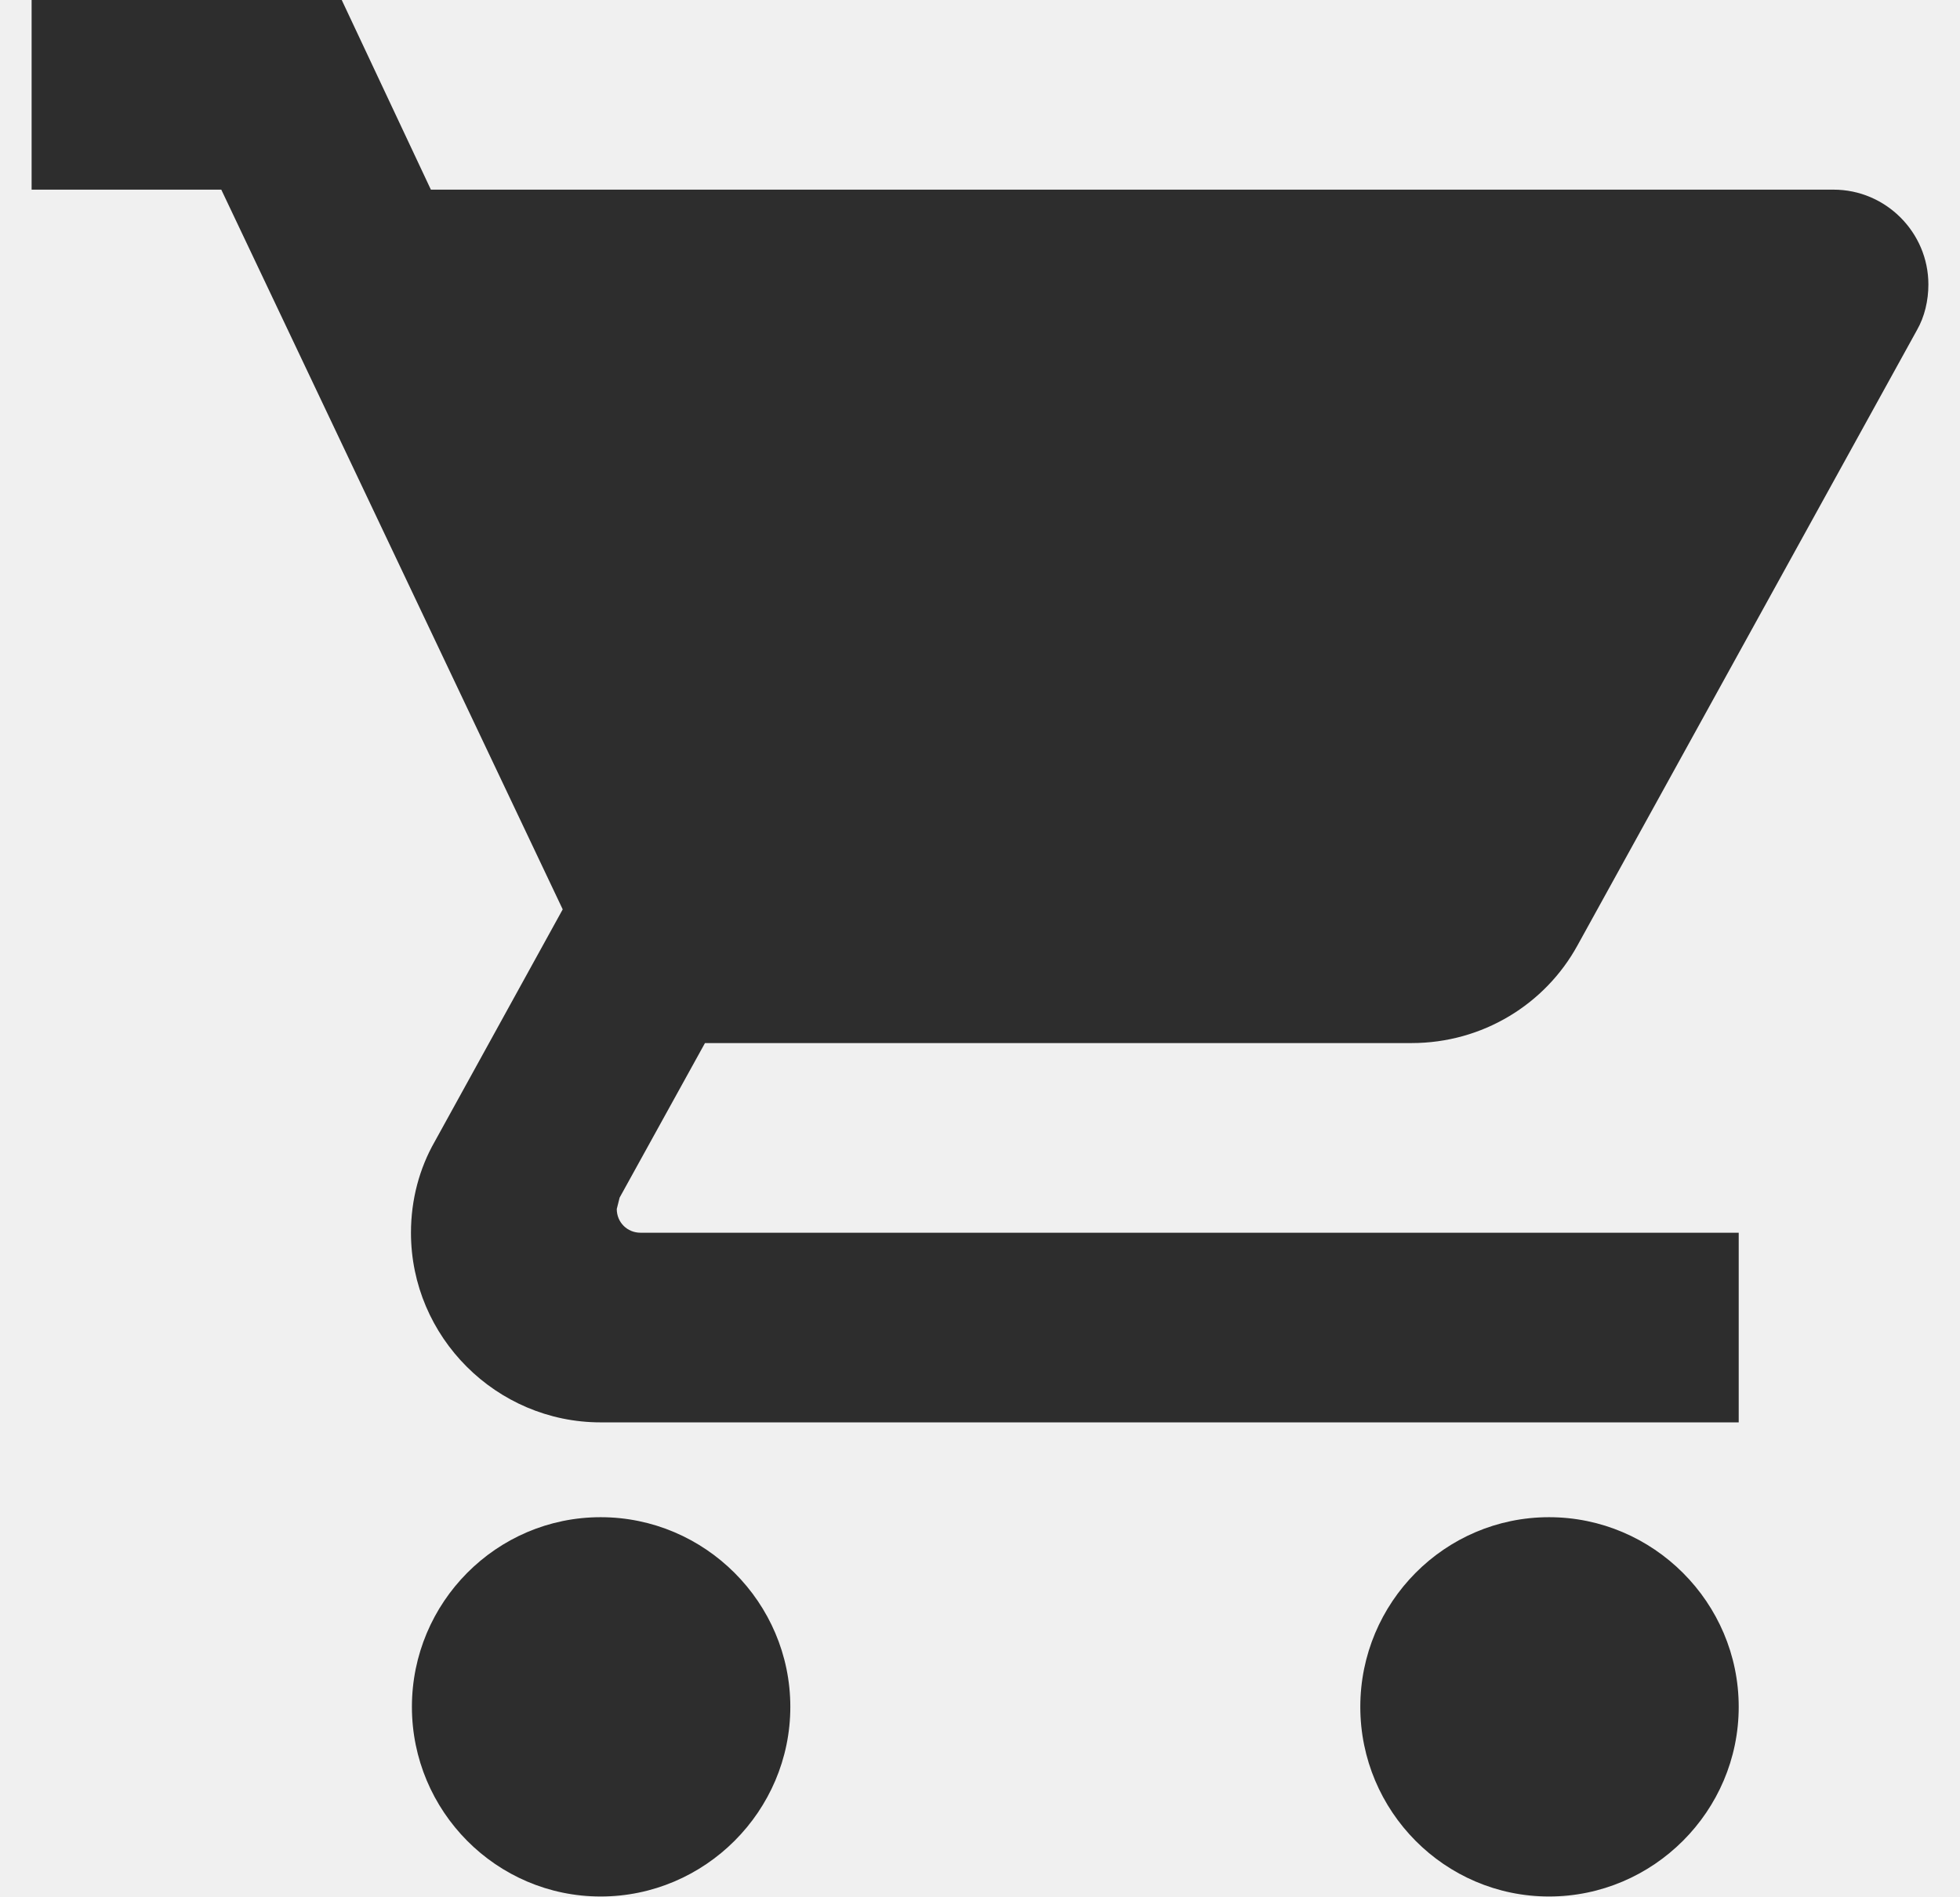
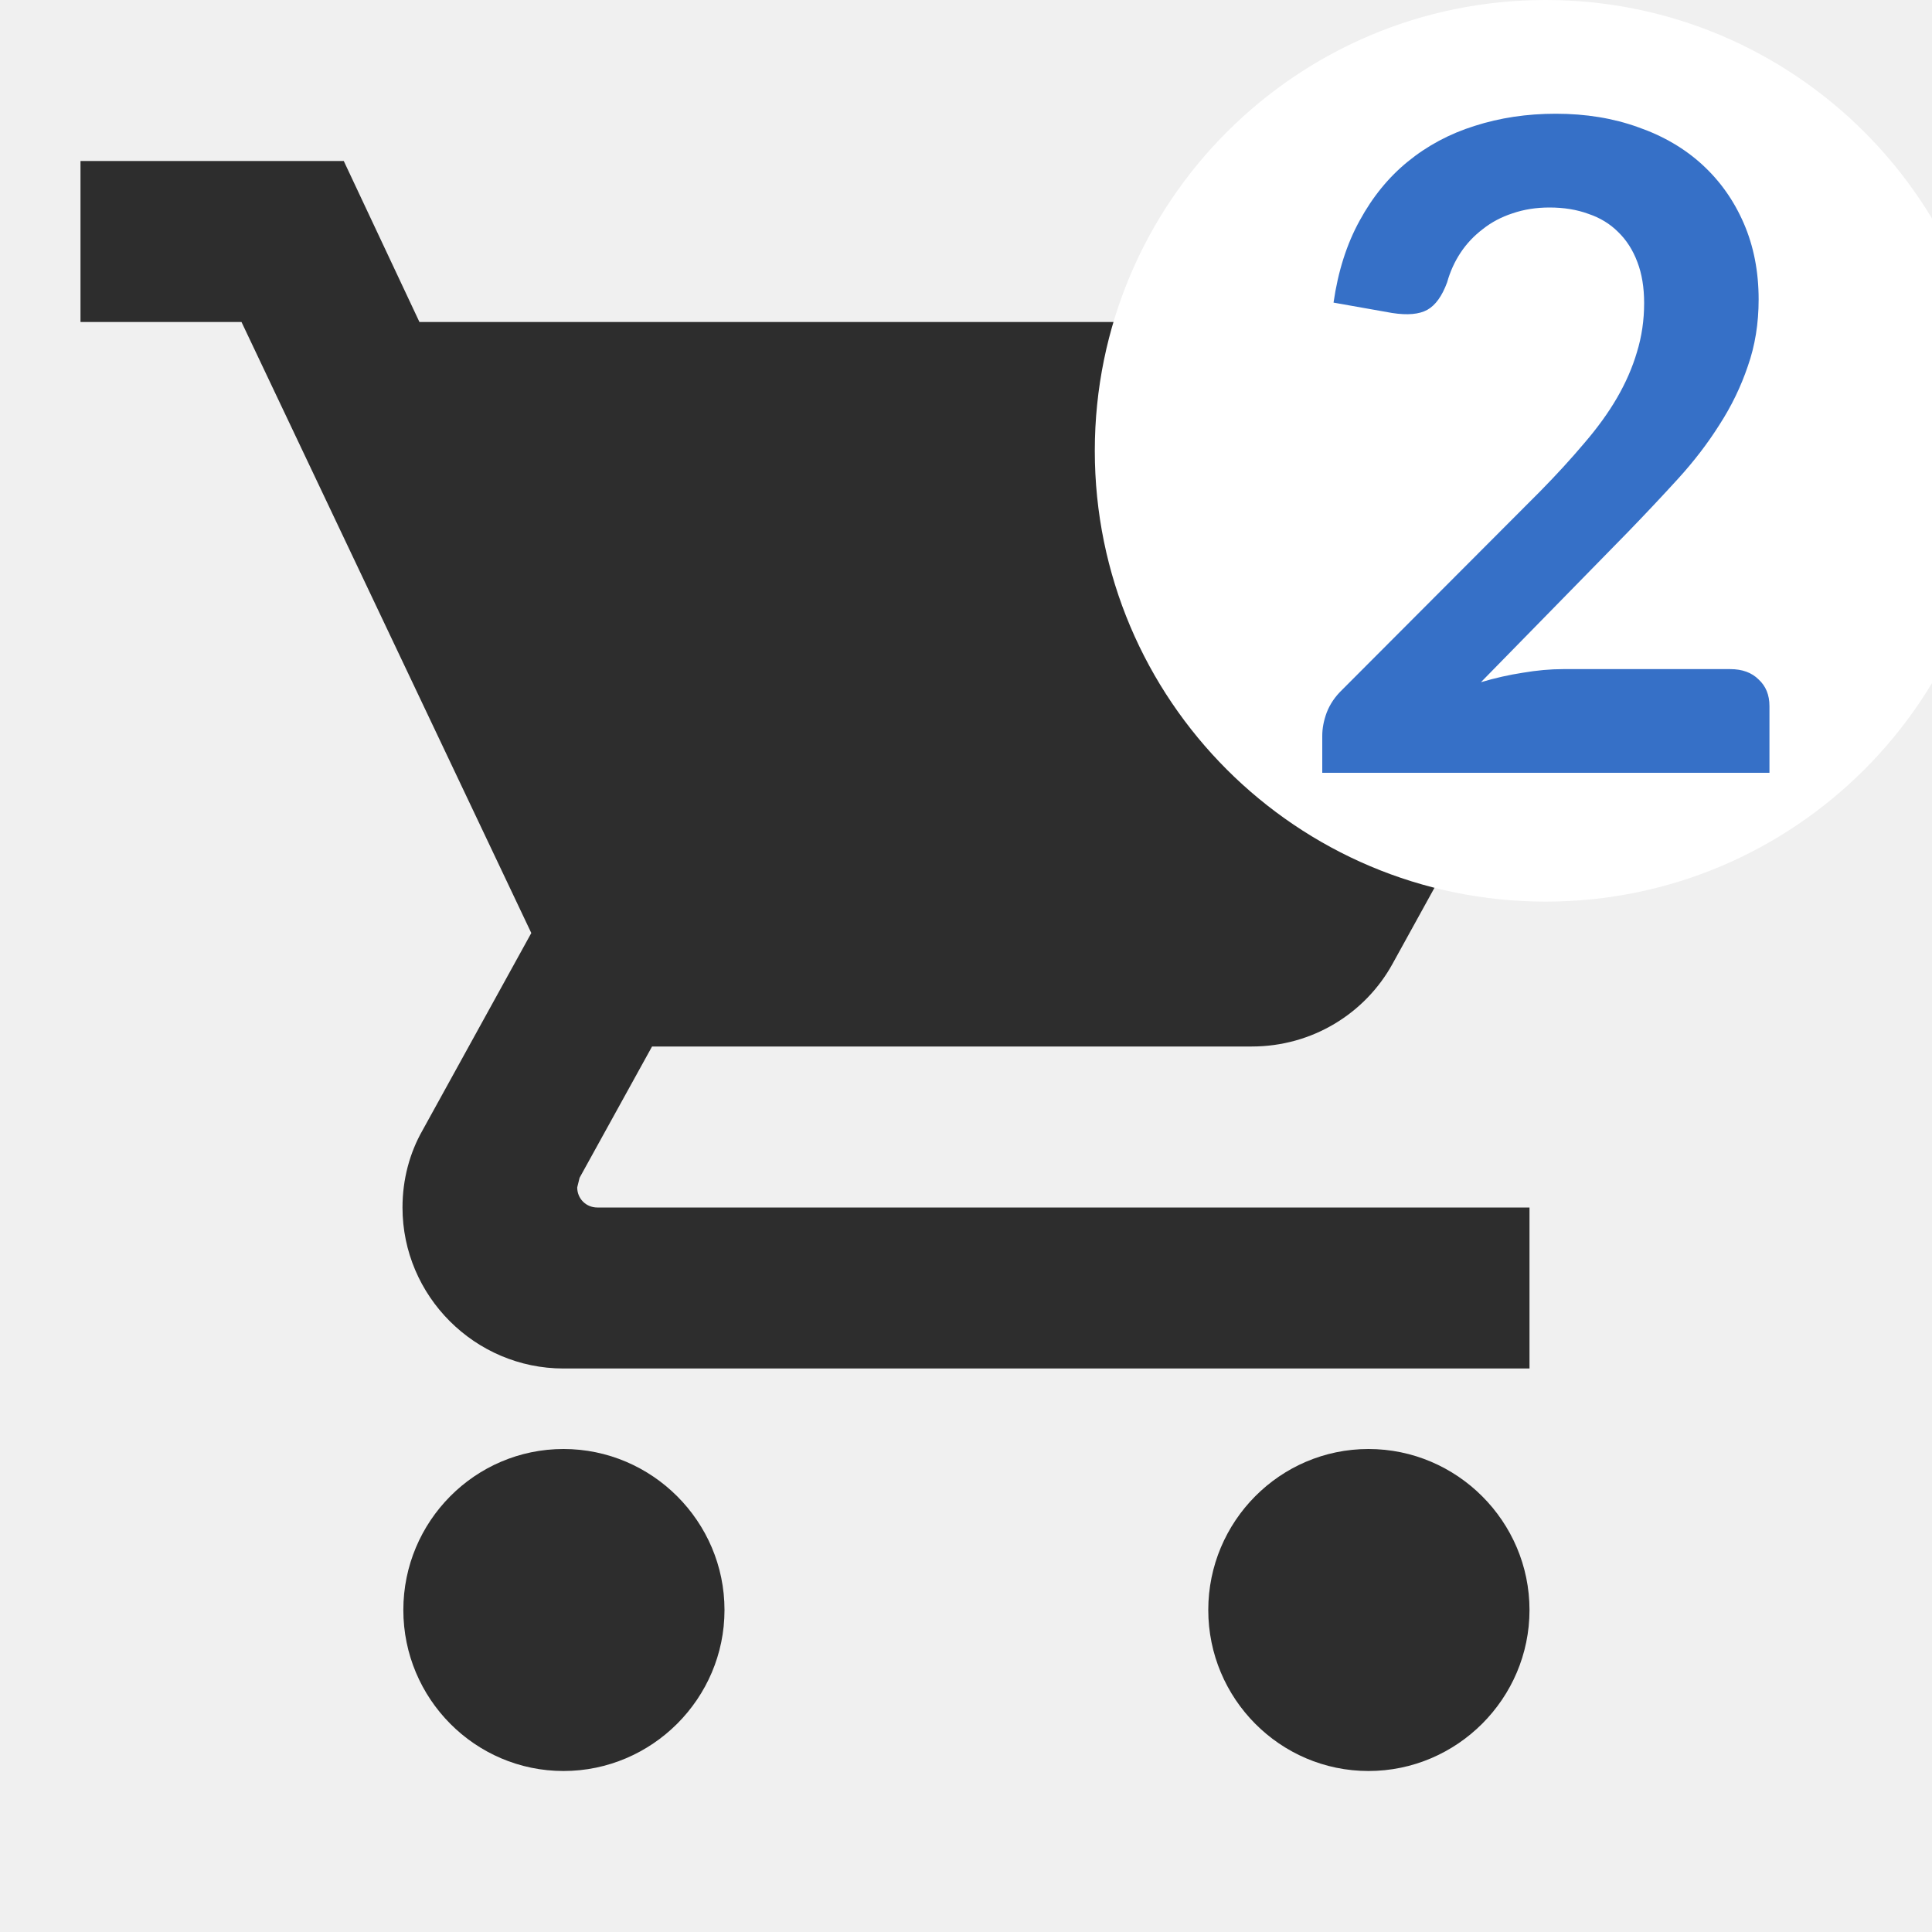
- <svg xmlns="http://www.w3.org/2000/svg" width="31" height="30" viewBox="0 0 31 30" fill="none">
-   <path d="M9.5 24C7.85 24 6.515 25.35 6.515 27C6.515 28.65 7.85 30 9.5 30C11.15 30 12.5 28.65 12.5 27C12.5 25.35 11.15 24 9.5 24ZM0.5 0V3H3.5L8.9 14.385L6.875 18.06C6.635 18.48 6.5 18.975 6.5 19.5C6.5 21.15 7.85 22.5 9.5 22.5H27.5V19.5H10.13C9.92 19.5 9.755 19.335 9.755 19.125L9.8 18.945L11.15 16.5H22.325C23.45 16.5 24.44 15.885 24.95 14.955L30.32 5.22C30.44 5.01 30.5 4.755 30.5 4.5C30.5 3.675 29.825 3 29 3H6.815L5.405 0H0.5ZM24.5 24C22.85 24 21.515 25.35 21.515 27C21.515 28.65 22.85 30 24.5 30C26.15 30 27.5 28.65 27.5 27C27.5 25.35 26.15 24 24.5 24Z" fill="#2D2D2D" />
+ <svg xmlns="http://www.w3.org/2000/svg" width="30" height="30" viewBox="0 0 30 30" fill="none">
+   <g clip-path="url(#clip0_6606_119)">
+     <path d="M8.75 22.5C7.375 22.5 6.263 23.625 6.263 25C6.263 26.375 7.375 27.5 8.75 27.5C10.125 27.5 11.25 26.375 11.25 25C11.25 23.625 10.125 22.5 8.75 22.5ZM1.25 2.5V5H3.75L8.25 14.488L6.562 17.55C6.362 17.9 6.25 18.312 6.25 18.75C6.25 20.125 7.375 21.25 8.75 21.25H23.75V18.75H9.275C9.1 18.75 8.963 18.613 8.963 18.438L9 18.288L10.125 16.25H19.438C20.375 16.25 21.2 15.738 21.625 14.963L26.1 6.85C26.2 6.675 26.25 6.463 26.25 6.25C26.25 5.562 25.688 5 25 5H6.513L5.338 2.5H1.25ZM21.25 22.5C19.875 22.5 18.762 23.625 18.762 25C18.762 26.375 19.875 27.5 21.25 27.5C22.625 27.5 23.75 26.375 23.75 25C23.75 23.625 22.625 22.5 21.25 22.5Z" fill="#2D2D2D" />
+     <circle cx="24" cy="7" r="7" fill="white" />
+     <path d="M26.867 10.39C27.054 10.39 27.201 10.444 27.308 10.551C27.42 10.654 27.476 10.791 27.476 10.964V12H20.532V11.426C20.532 11.309 20.555 11.188 20.602 11.062C20.653 10.931 20.733 10.815 20.84 10.712L23.913 7.632C24.17 7.371 24.398 7.121 24.599 6.883C24.804 6.645 24.975 6.409 25.11 6.176C25.245 5.943 25.348 5.707 25.418 5.469C25.493 5.226 25.53 4.972 25.53 4.706C25.53 4.463 25.495 4.251 25.425 4.069C25.355 3.882 25.255 3.726 25.124 3.6C24.998 3.474 24.844 3.381 24.662 3.32C24.485 3.255 24.284 3.222 24.06 3.222C23.855 3.222 23.663 3.252 23.486 3.313C23.313 3.369 23.159 3.451 23.024 3.558C22.889 3.661 22.774 3.782 22.681 3.922C22.588 4.062 22.518 4.216 22.471 4.384C22.392 4.599 22.289 4.741 22.163 4.811C22.037 4.881 21.855 4.897 21.617 4.86L20.707 4.699C20.777 4.214 20.912 3.789 21.113 3.425C21.314 3.056 21.563 2.751 21.862 2.508C22.165 2.261 22.511 2.076 22.898 1.955C23.29 1.829 23.71 1.766 24.158 1.766C24.625 1.766 25.052 1.836 25.439 1.976C25.826 2.111 26.158 2.305 26.433 2.557C26.708 2.809 26.923 3.112 27.077 3.467C27.231 3.822 27.308 4.216 27.308 4.65C27.308 5.023 27.252 5.369 27.14 5.686C27.033 6.003 26.886 6.307 26.699 6.596C26.517 6.885 26.302 7.165 26.055 7.436C25.808 7.707 25.549 7.982 25.278 8.262L22.996 10.593C23.215 10.528 23.432 10.479 23.647 10.446C23.866 10.409 24.074 10.39 24.27 10.39H26.867Z" fill="#3670C7" />
+   </g>
+   <defs>
+     <clipPath id="clip0_6606_119">
+       <rect width="30" height="30" fill="white" />
+     </clipPath>
+   </defs>
</svg>
